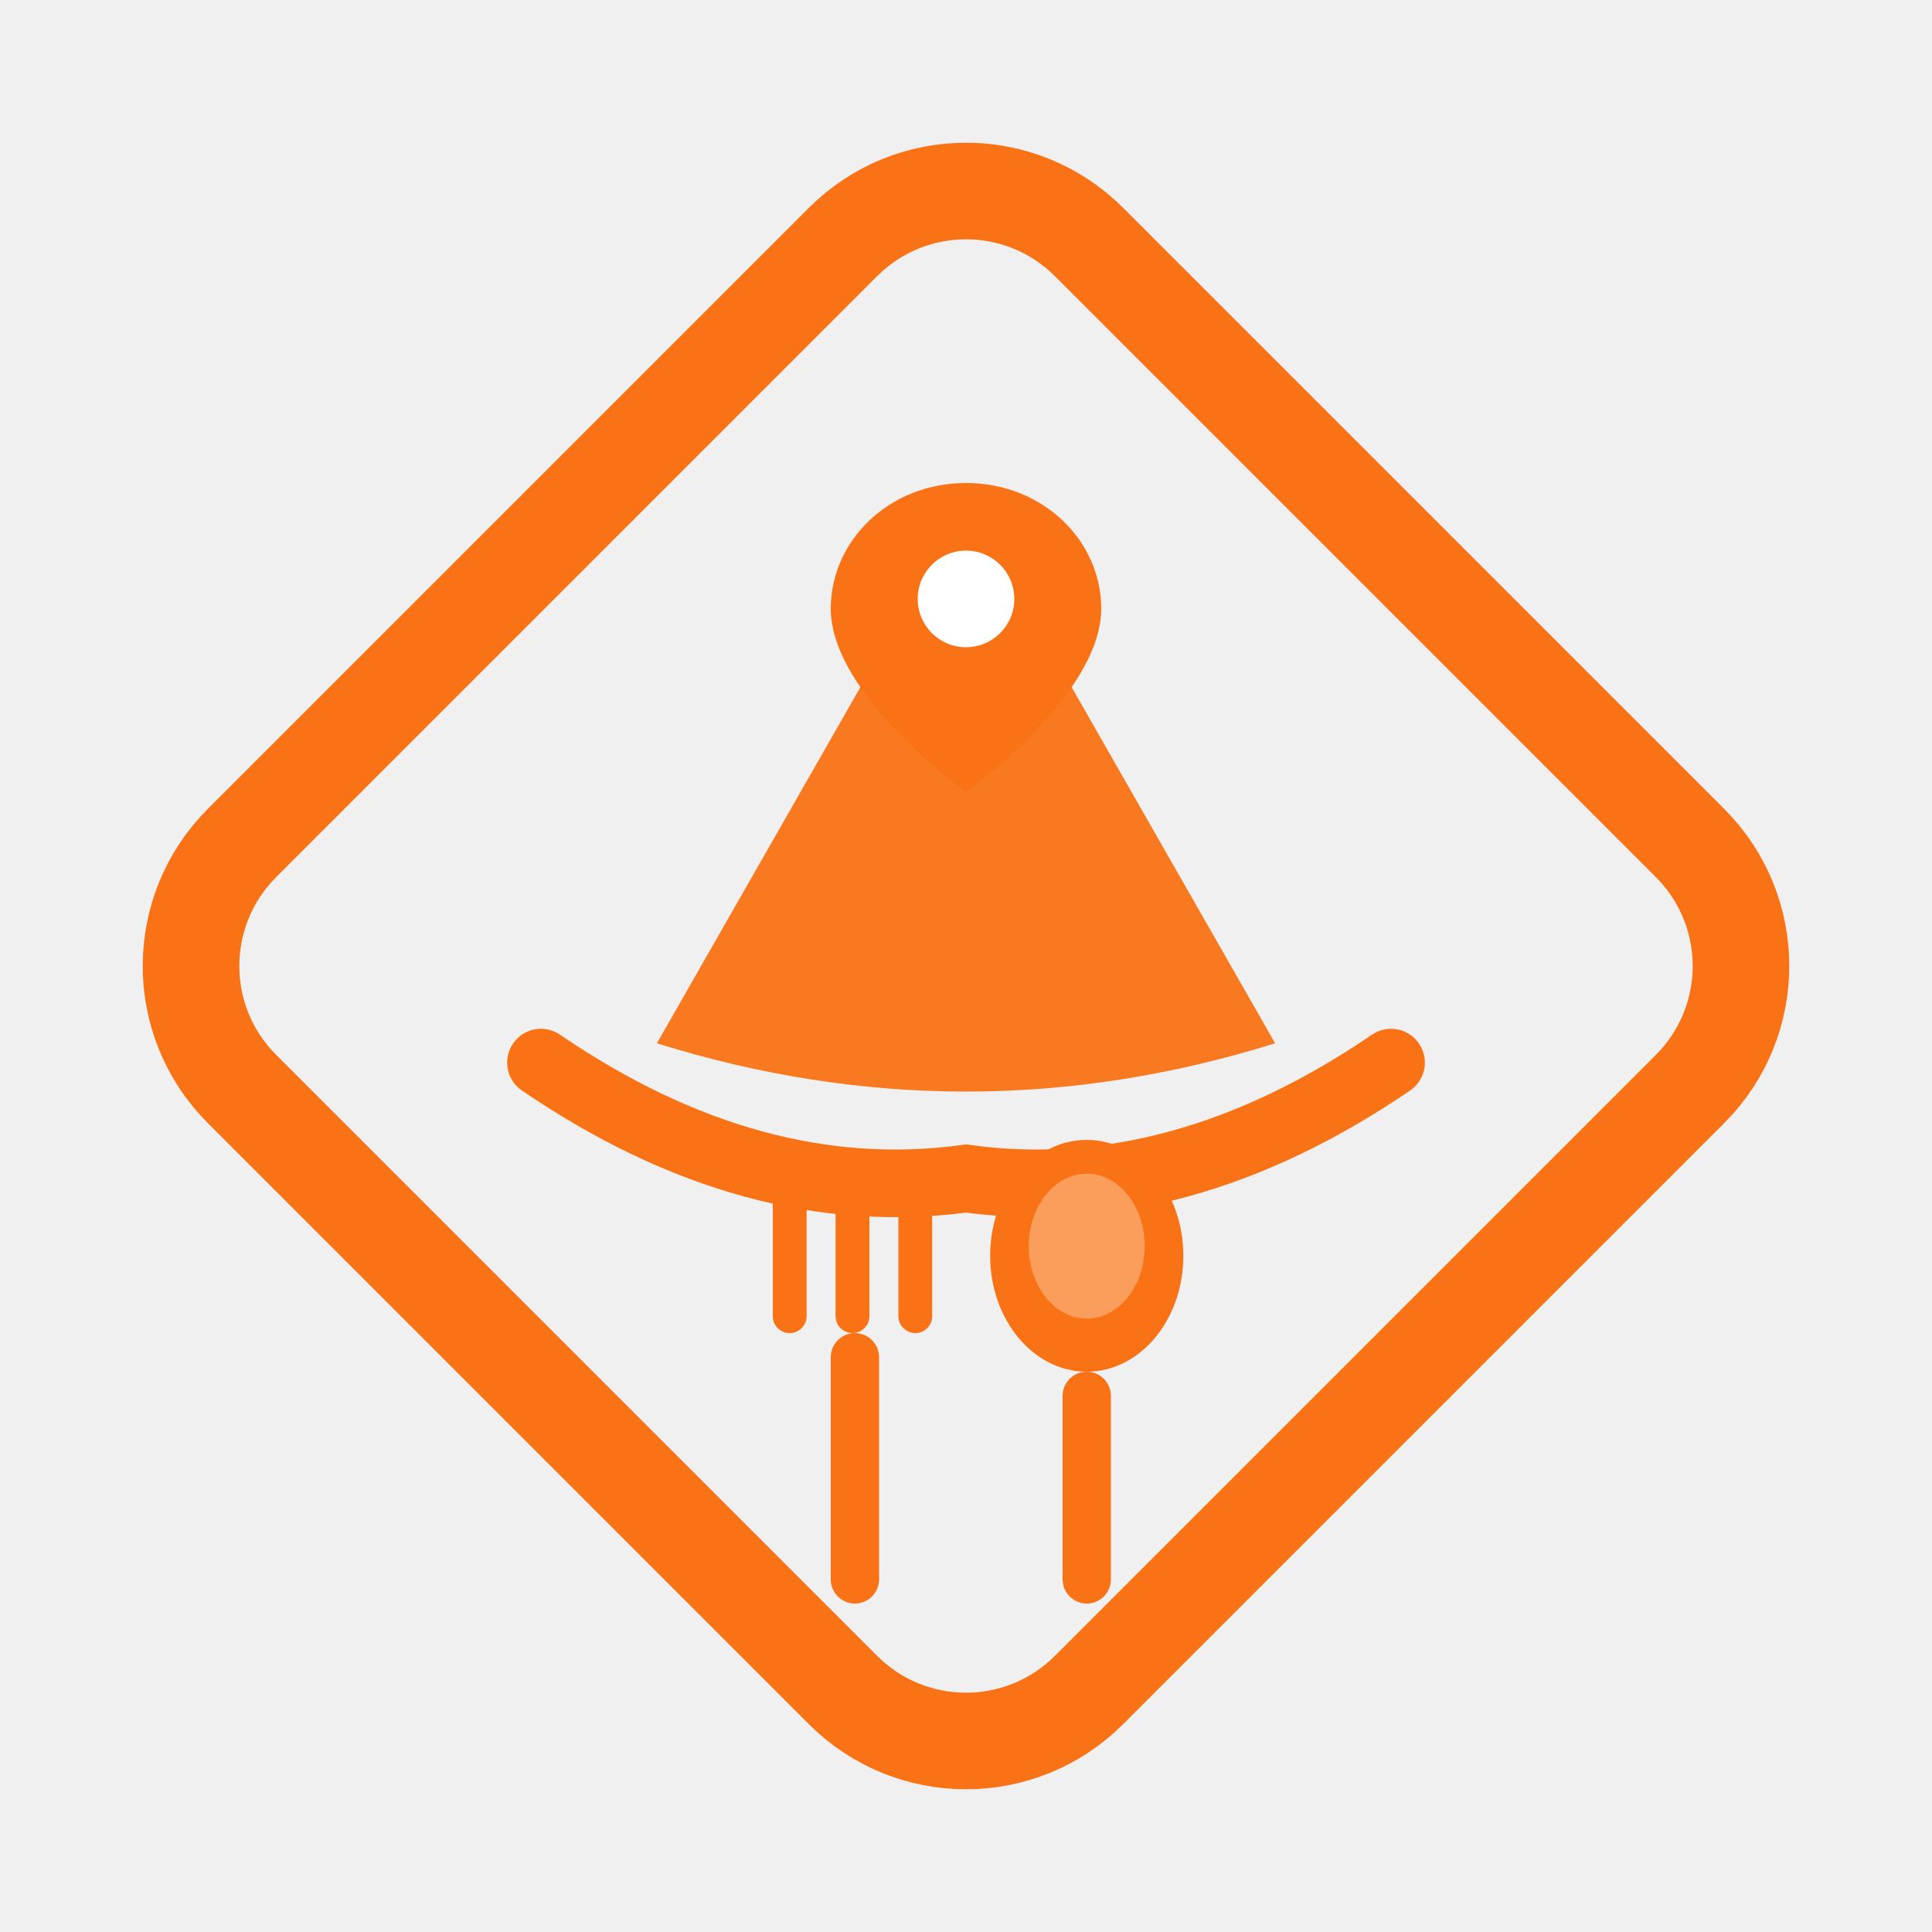
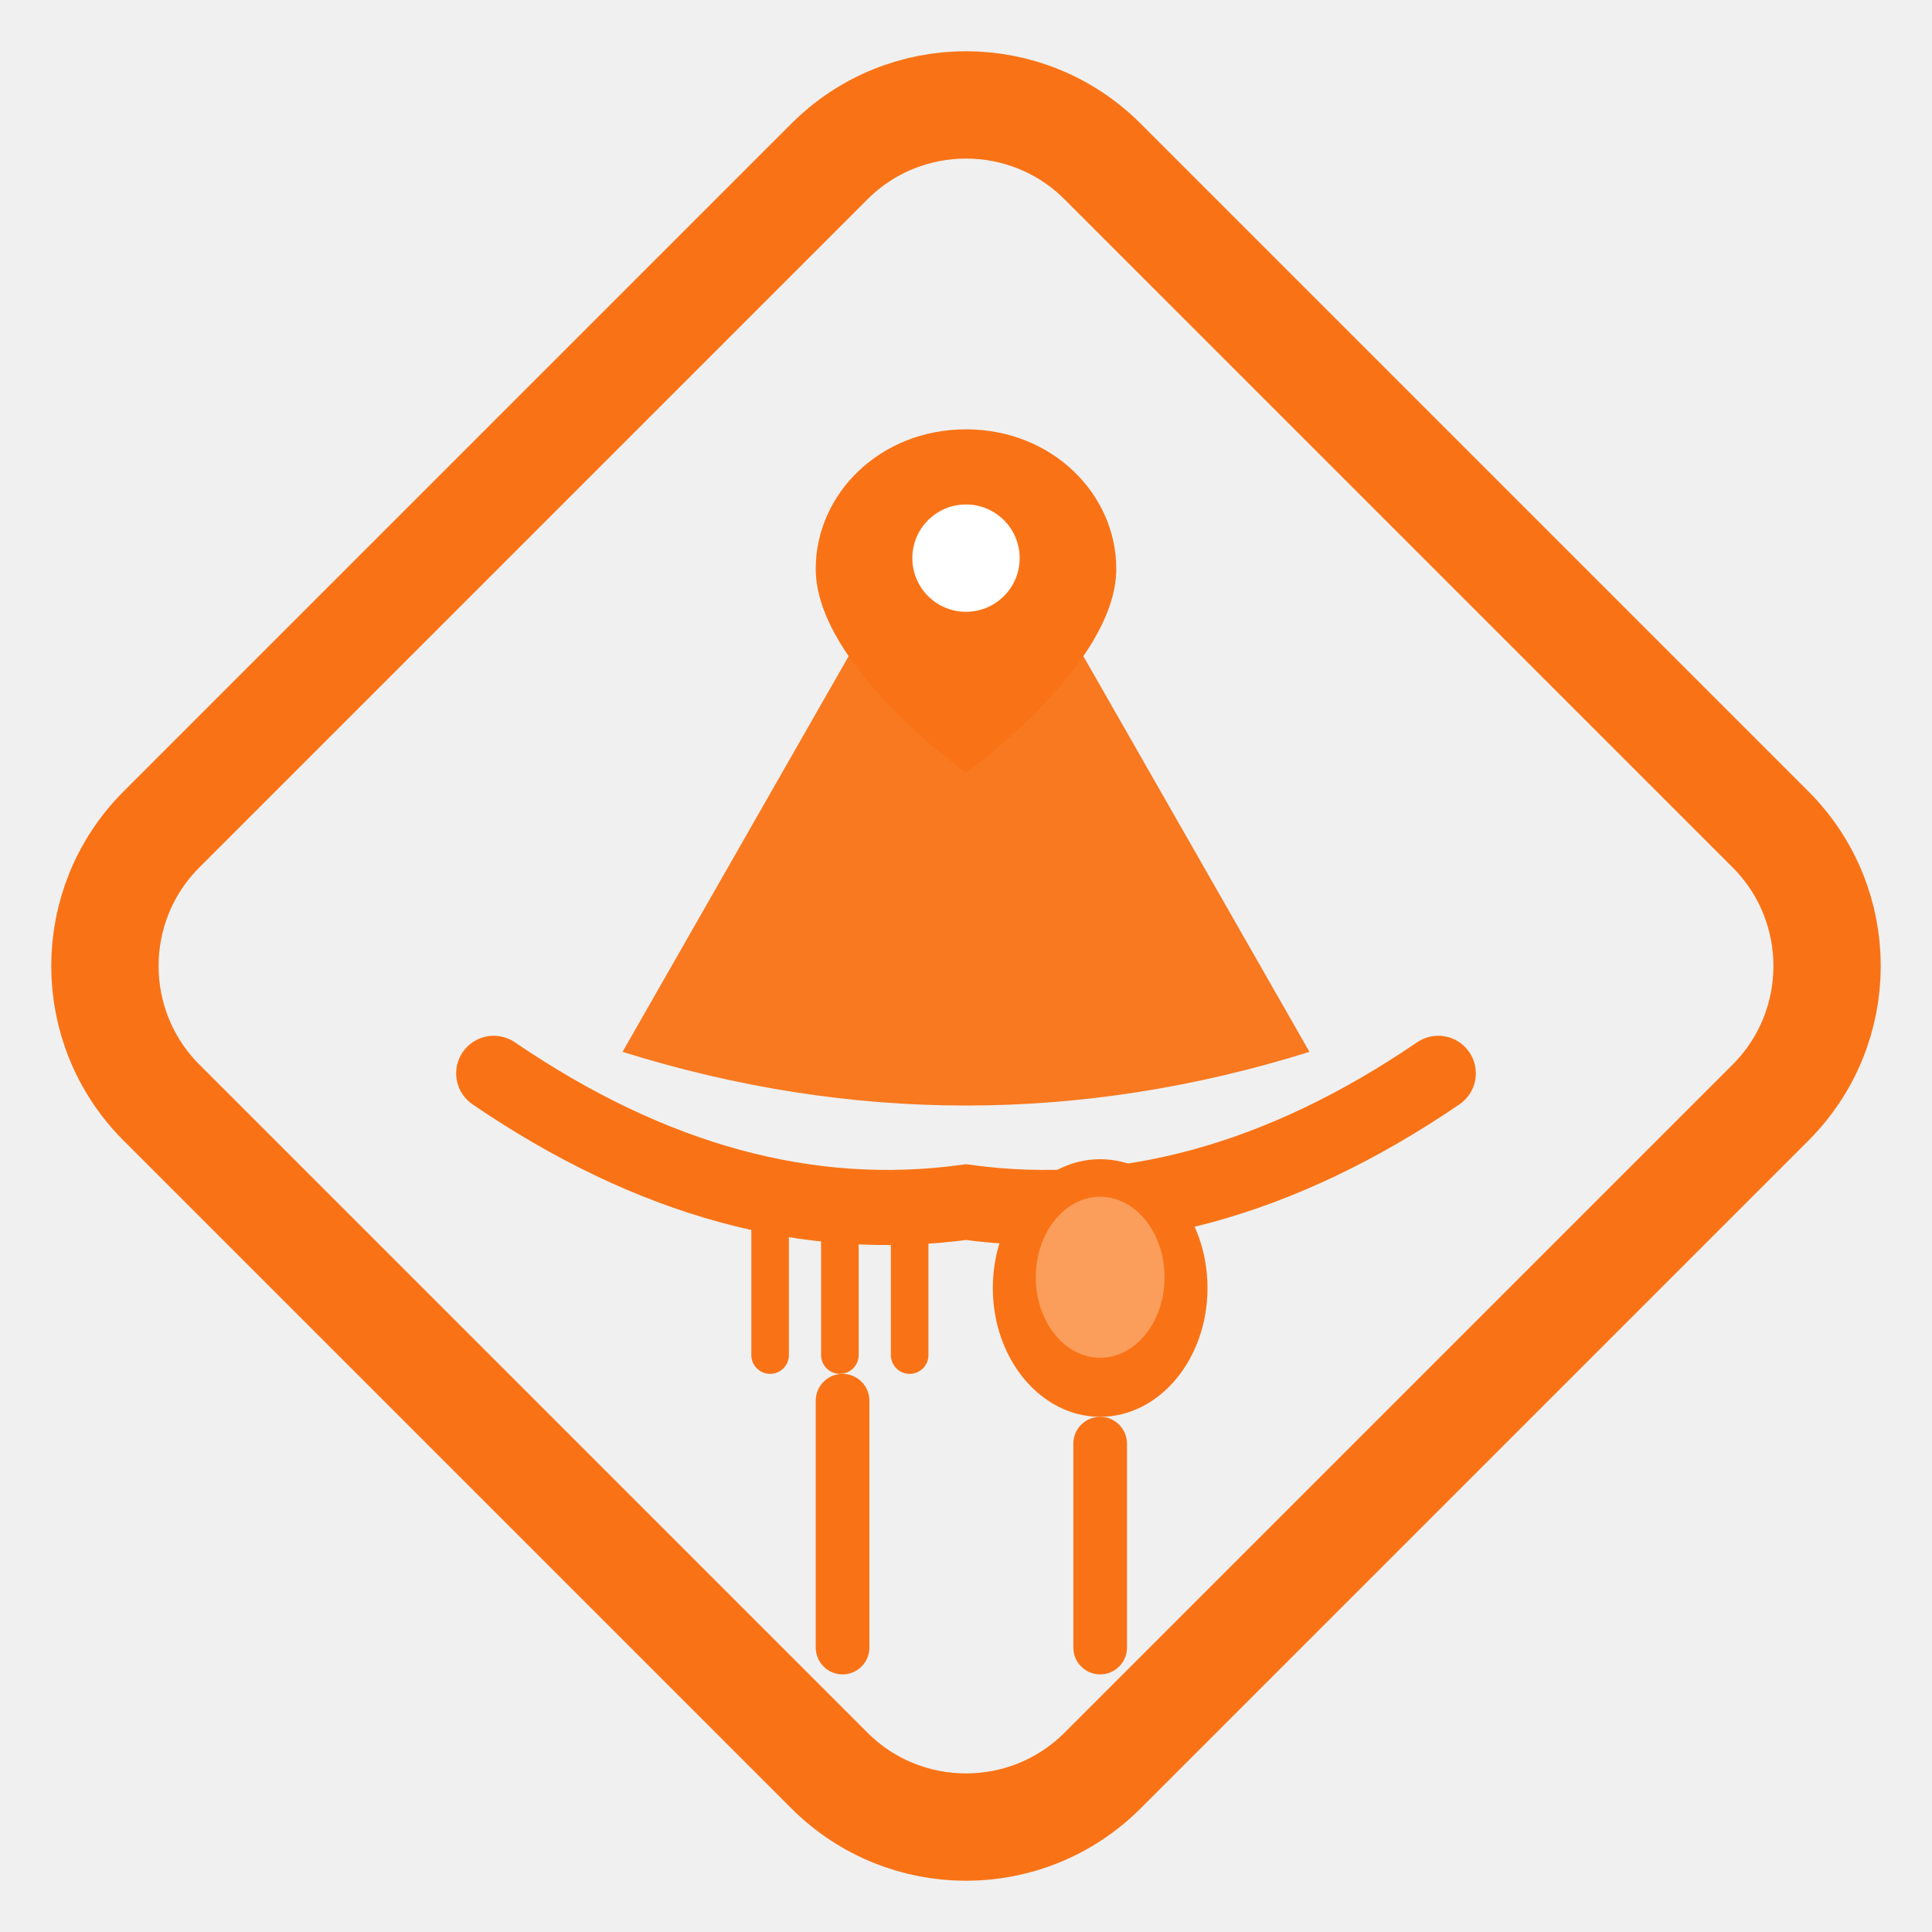
- <svg xmlns="http://www.w3.org/2000/svg" width="32" height="32" viewBox="0 0 200 200" fill="none">
+ <svg xmlns="http://www.w3.org/2000/svg" width="32" height="32" viewBox="10 10 180 180" fill="none">
  <g transform="translate(100,100) rotate(45)">
    <rect x="-62" y="-62" width="124" height="124" rx="18" stroke="#F97316" stroke-width="10" fill="none" />
  </g>
  <path d="M100 52 L68 108 Q100 118 132 108 Z" fill="#F97316" opacity="0.95" />
  <path d="M56 110 Q78 125 100 122 Q122 125 144 110" stroke="#F97316" stroke-width="7" stroke-linecap="round" fill="none" />
  <path d="M100 50 C92 50 86 56 86 63 C86 72 100 82 100 82 C100 82 114 72 114 63 C114 56 108 50 100 50Z" fill="#F97316" />
  <circle cx="100" cy="62" r="5" fill="white" />
  <g transform="translate(82, 120)">
    <rect x="4" y="18" width="5" height="28" rx="2.5" fill="#F97316" />
    <rect x="-2" y="0" width="3.5" height="18" rx="1.75" fill="#F97316" />
    <rect x="4.5" y="0" width="3.5" height="18" rx="1.75" fill="#F97316" />
    <rect x="11" y="0" width="3.5" height="18" rx="1.75" fill="#F97316" />
  </g>
  <g transform="translate(105, 120)">
    <rect x="5" y="22" width="5" height="24" rx="2.5" fill="#F97316" />
    <ellipse cx="7.5" cy="10" rx="10" ry="12" fill="#F97316" />
    <ellipse cx="7.5" cy="9" rx="6" ry="7.5" fill="white" opacity="0.3" />
  </g>
</svg>
